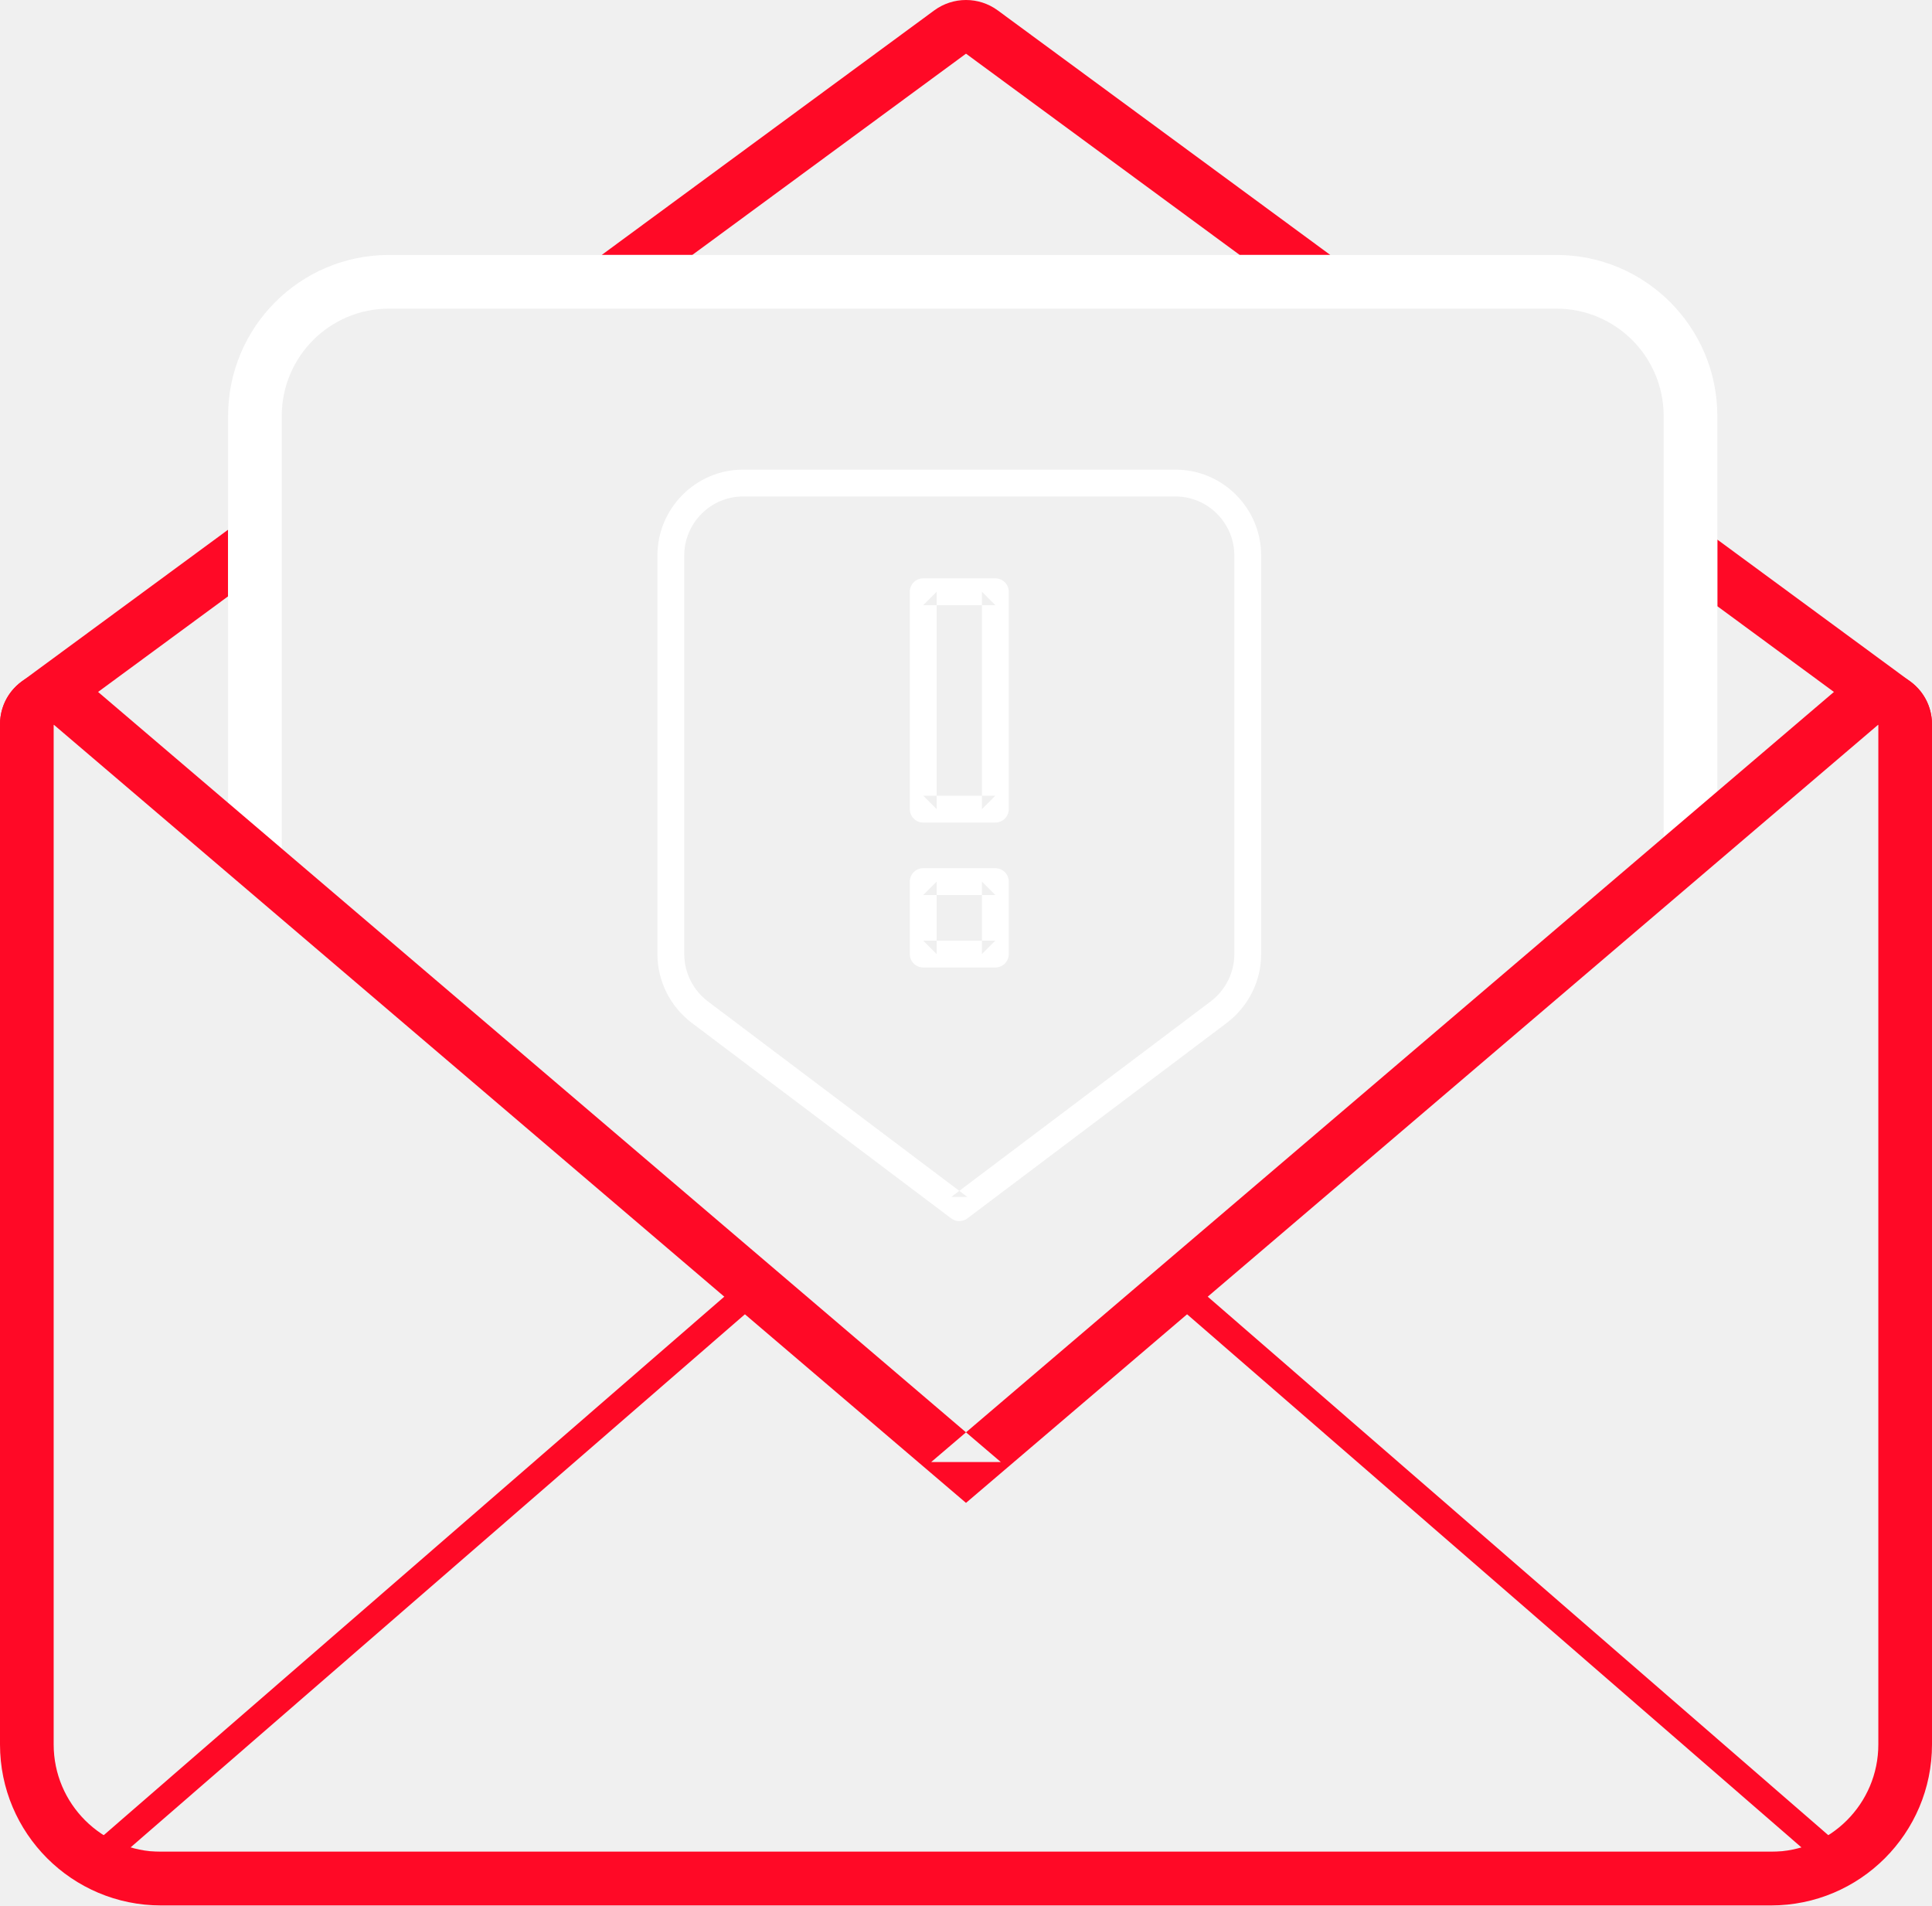
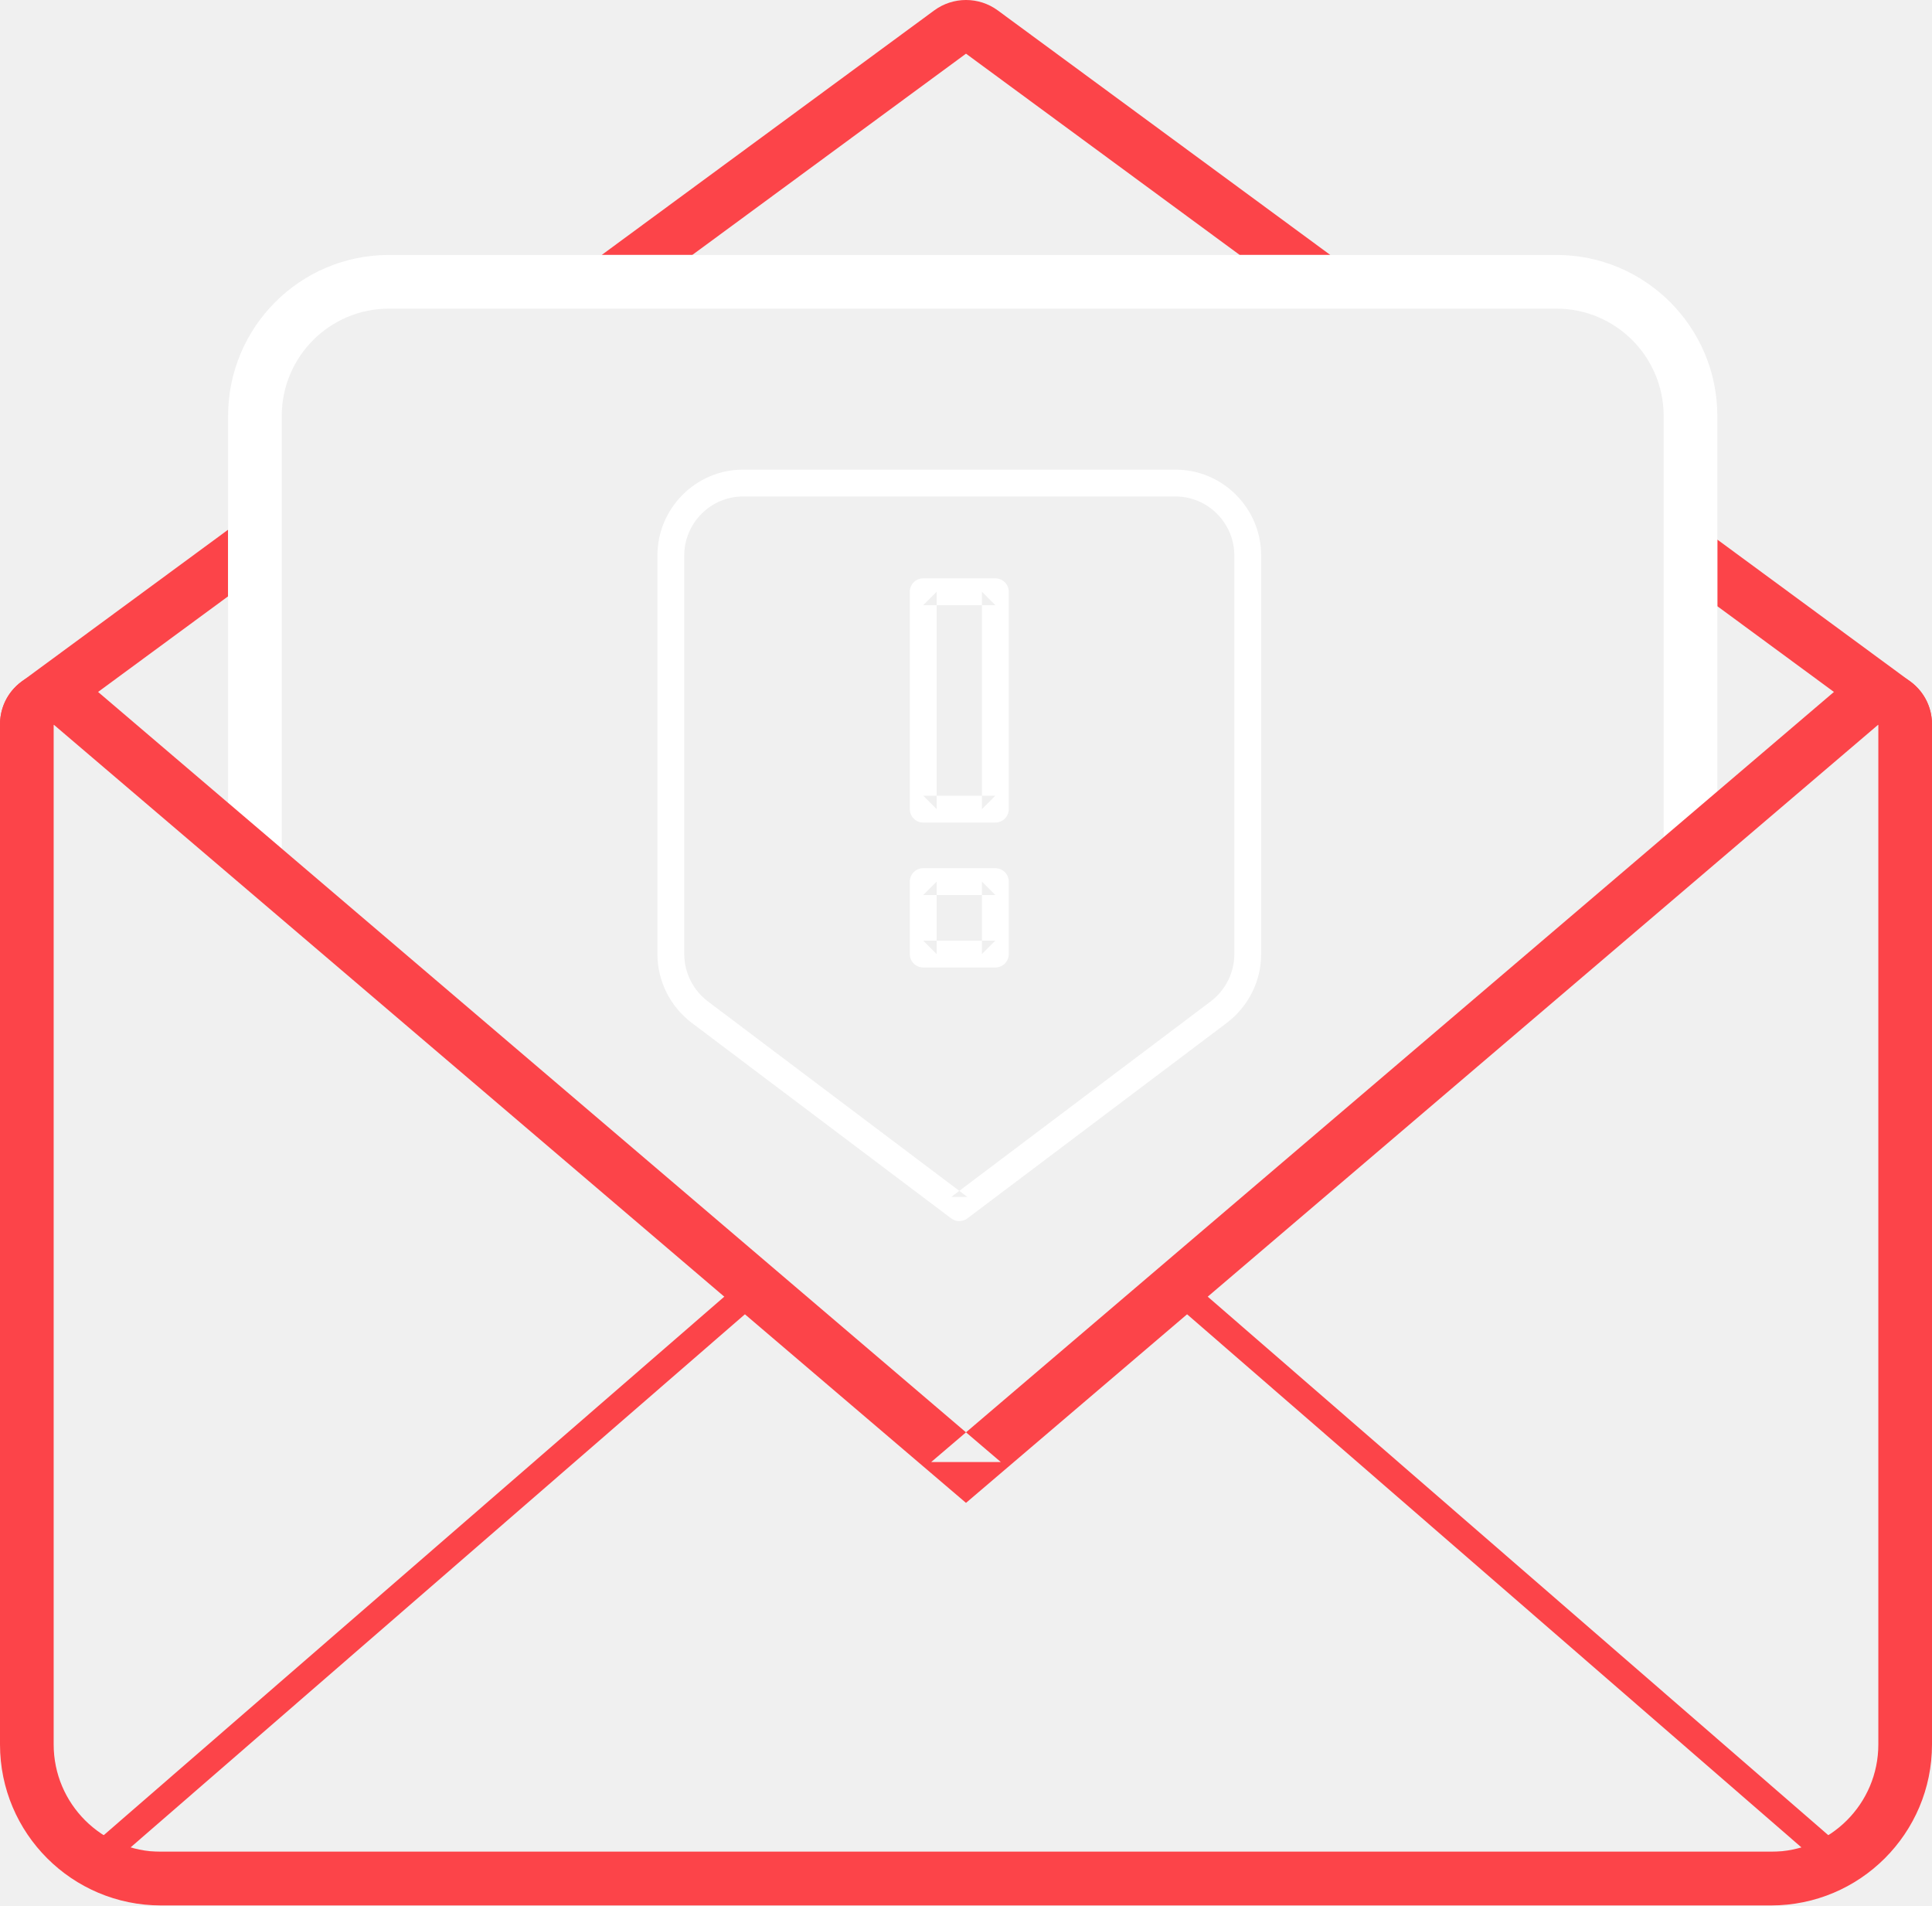
<svg xmlns="http://www.w3.org/2000/svg" width="144px" height="142px" viewBox="0 0 144 142" version="1.1">
  <defs />
  <g id="Onboarding" stroke="none" stroke-width="1" fill="none" fill-rule="evenodd">
    <g id="Onboarding---support" transform="translate(-108, -188)">
      <g id="Promo" transform="translate(0, 105)">
        <g id="Graphic" transform="translate(0, 72)">
          <g id="Envelope" transform="translate(108, 11)">
-             <path d="M128,40.212 L142.37,50.777 C144.654,52.457 144.514,55.913 142.102,57.403 L140,54 L128,45.176 L128,40.212 Z" id="Combined-Shape" fill="#FF0926" />
-             <path d="M17,39.476 L1.63,50.777 C-0.654,52.457 -0.514,55.913 1.898,57.403 L4,54 L17,44.441 L17,39.476 Z" id="Combined-Shape" fill="#FF0926" />
-             <path d="M92.4,19 L99.152,19 L74.37,0.777 C72.96,-0.259 71.04,-0.259 69.63,0.777 L44.848,19 L44.848,19 L51.6,19 L72,4 L92.4,19 L92.4,19 Z" id="Combined-Shape" fill="#FF0926" />
+             <path d="M128,40.212 L142.37,50.777 C144.654,52.457 144.514,55.913 142.102,57.403 L140,54 L128,45.176 L128,40.212 Z" id="Combined-Shape" fill="#fc4449" />
+             <path d="M17,39.476 L1.63,50.777 C-0.654,52.457 -0.514,55.913 1.898,57.403 L4,54 L17,44.441 L17,39.476 Z" id="Combined-Shape" fill="#fc4449" />
+             <path d="M92.4,19 L99.152,19 L74.37,0.777 C72.96,-0.259 71.04,-0.259 69.63,0.777 L44.848,19 L44.848,19 L51.6,19 L72,4 L92.4,19 L92.4,19 Z" id="Combined-Shape" fill="#fc4449" />
            <path d="M124,62.39 L128,58.978 L128,31.004 C128,24.376 122.629,19 116.003,19 L28.997,19 C22.367,19 17,24.374 17,31.004 L17,59.831 L17,59.831 L21,63.243 L21,31.004 C21,26.583 24.575,23 28.997,23 L116.003,23 C120.42,23 124,26.585 124,31.004 L124,62.39 Z" id="Combined-Shape" fill="#FFFFFF" />
            <g id="Warning-Shield" transform="translate(49, 35)" fill="#FFFFFF">
              <path d="M6.375,0 C2.865,0 0,2.879 0,6.4 L0,36.1 C0,38.105 0.945,39.995 2.543,41.215 L21.898,55.799 C22.254,56.067 22.746,56.067 23.102,55.799 L42.452,41.219 C44.055,39.995 45,38.105 45,36.1 L45,6.4 C45,2.879 42.135,0 38.625,0 L6.375,0 L6.375,0 Z M43,6.4 L43,36.1 C43,37.478 42.348,38.781 41.243,39.625 L21.898,54.201 L23.102,54.201 L3.752,39.621 C2.652,38.781 2,37.478 2,36.1 L2,6.4 C2,3.981 3.972,2 6.375,2 L38.625,2 C41.028,2 43,3.981 43,6.4 L43,6.4 Z M19.812,35.1 L20.812,36.1 L20.812,30.7 L19.812,31.7 L25.188,31.7 L24.188,30.7 L24.188,36.1 L25.188,35.1 L19.812,35.1 L19.812,35.1 Z M26.188,36.1 L26.188,30.7 C26.188,30.148 25.74,29.7 25.188,29.7 L19.812,29.7 C19.26,29.7 18.812,30.148 18.812,30.7 L18.812,36.1 C18.812,36.652 19.26,37.1 19.812,37.1 L25.188,37.1 C25.74,37.1 26.188,36.652 26.188,36.1 L26.188,36.1 Z M19.812,24.3 L20.812,25.3 L20.812,9.1 L19.812,10.1 L25.188,10.1 L24.188,9.1 L24.188,25.3 L25.188,24.3 L19.812,24.3 L19.812,24.3 Z M26.188,25.3 L26.188,9.1 C26.188,8.548 25.74,8.1 25.188,8.1 L19.812,8.1 C19.26,8.1 18.812,8.548 18.812,9.1 L18.812,25.3 C18.812,25.852 19.26,26.3 19.812,26.3 L25.188,26.3 C25.74,26.3 26.188,25.852 26.188,25.3 L26.188,25.3 Z" id="Shape" />
            </g>
-             <path d="M137.404,50.957 C140.001,48.742 144,50.587 144,54 L144,130.003 C144,136.627 138.627,142 132,142 L12,142 C5.375,142 0,136.628 0,130.003 L0,54 C0,50.587 3.999,48.742 6.596,50.957 L74.596,108.957 L69.404,108.957 L137.404,50.957 Z M72,112 L4,54 L4,130.003 C4,134.42 7.585,138 12,138 L132,138 C136.418,138 140,134.417 140,130.003 L140,54 L72,112 Z" id="Mask" fill="#FF0926" />
-             <polygon id="Combined-Shape" fill="#FF0926" points="5.424 138.765 5.927 140 138.057 140 138.76 138.924 89.864 96.5 88.339 97.824 136.948 140 137.695 138 6.305 138 7.052 140 55.661 97.824 54.136 96.5" />
+             <path d="M137.404,50.957 C140.001,48.742 144,50.587 144,54 L144,130.003 C144,136.627 138.627,142 132,142 L12,142 C5.375,142 0,136.628 0,130.003 L0,54 C0,50.587 3.999,48.742 6.596,50.957 L74.596,108.957 L69.404,108.957 L137.404,50.957 Z M72,112 L4,54 L4,130.003 C4,134.42 7.585,138 12,138 L132,138 C136.418,138 140,134.417 140,130.003 L140,54 L72,112 Z" id="Mask" fill="#fc4449" />
+             <polygon id="Combined-Shape" fill="#fc4449" points="5.424 138.765 5.927 140 138.057 140 138.76 138.924 89.864 96.5 88.339 97.824 136.948 140 137.695 138 6.305 138 7.052 140 55.661 97.824 54.136 96.5" />
          </g>
        </g>
      </g>
    </g>
  </g>
</svg>
